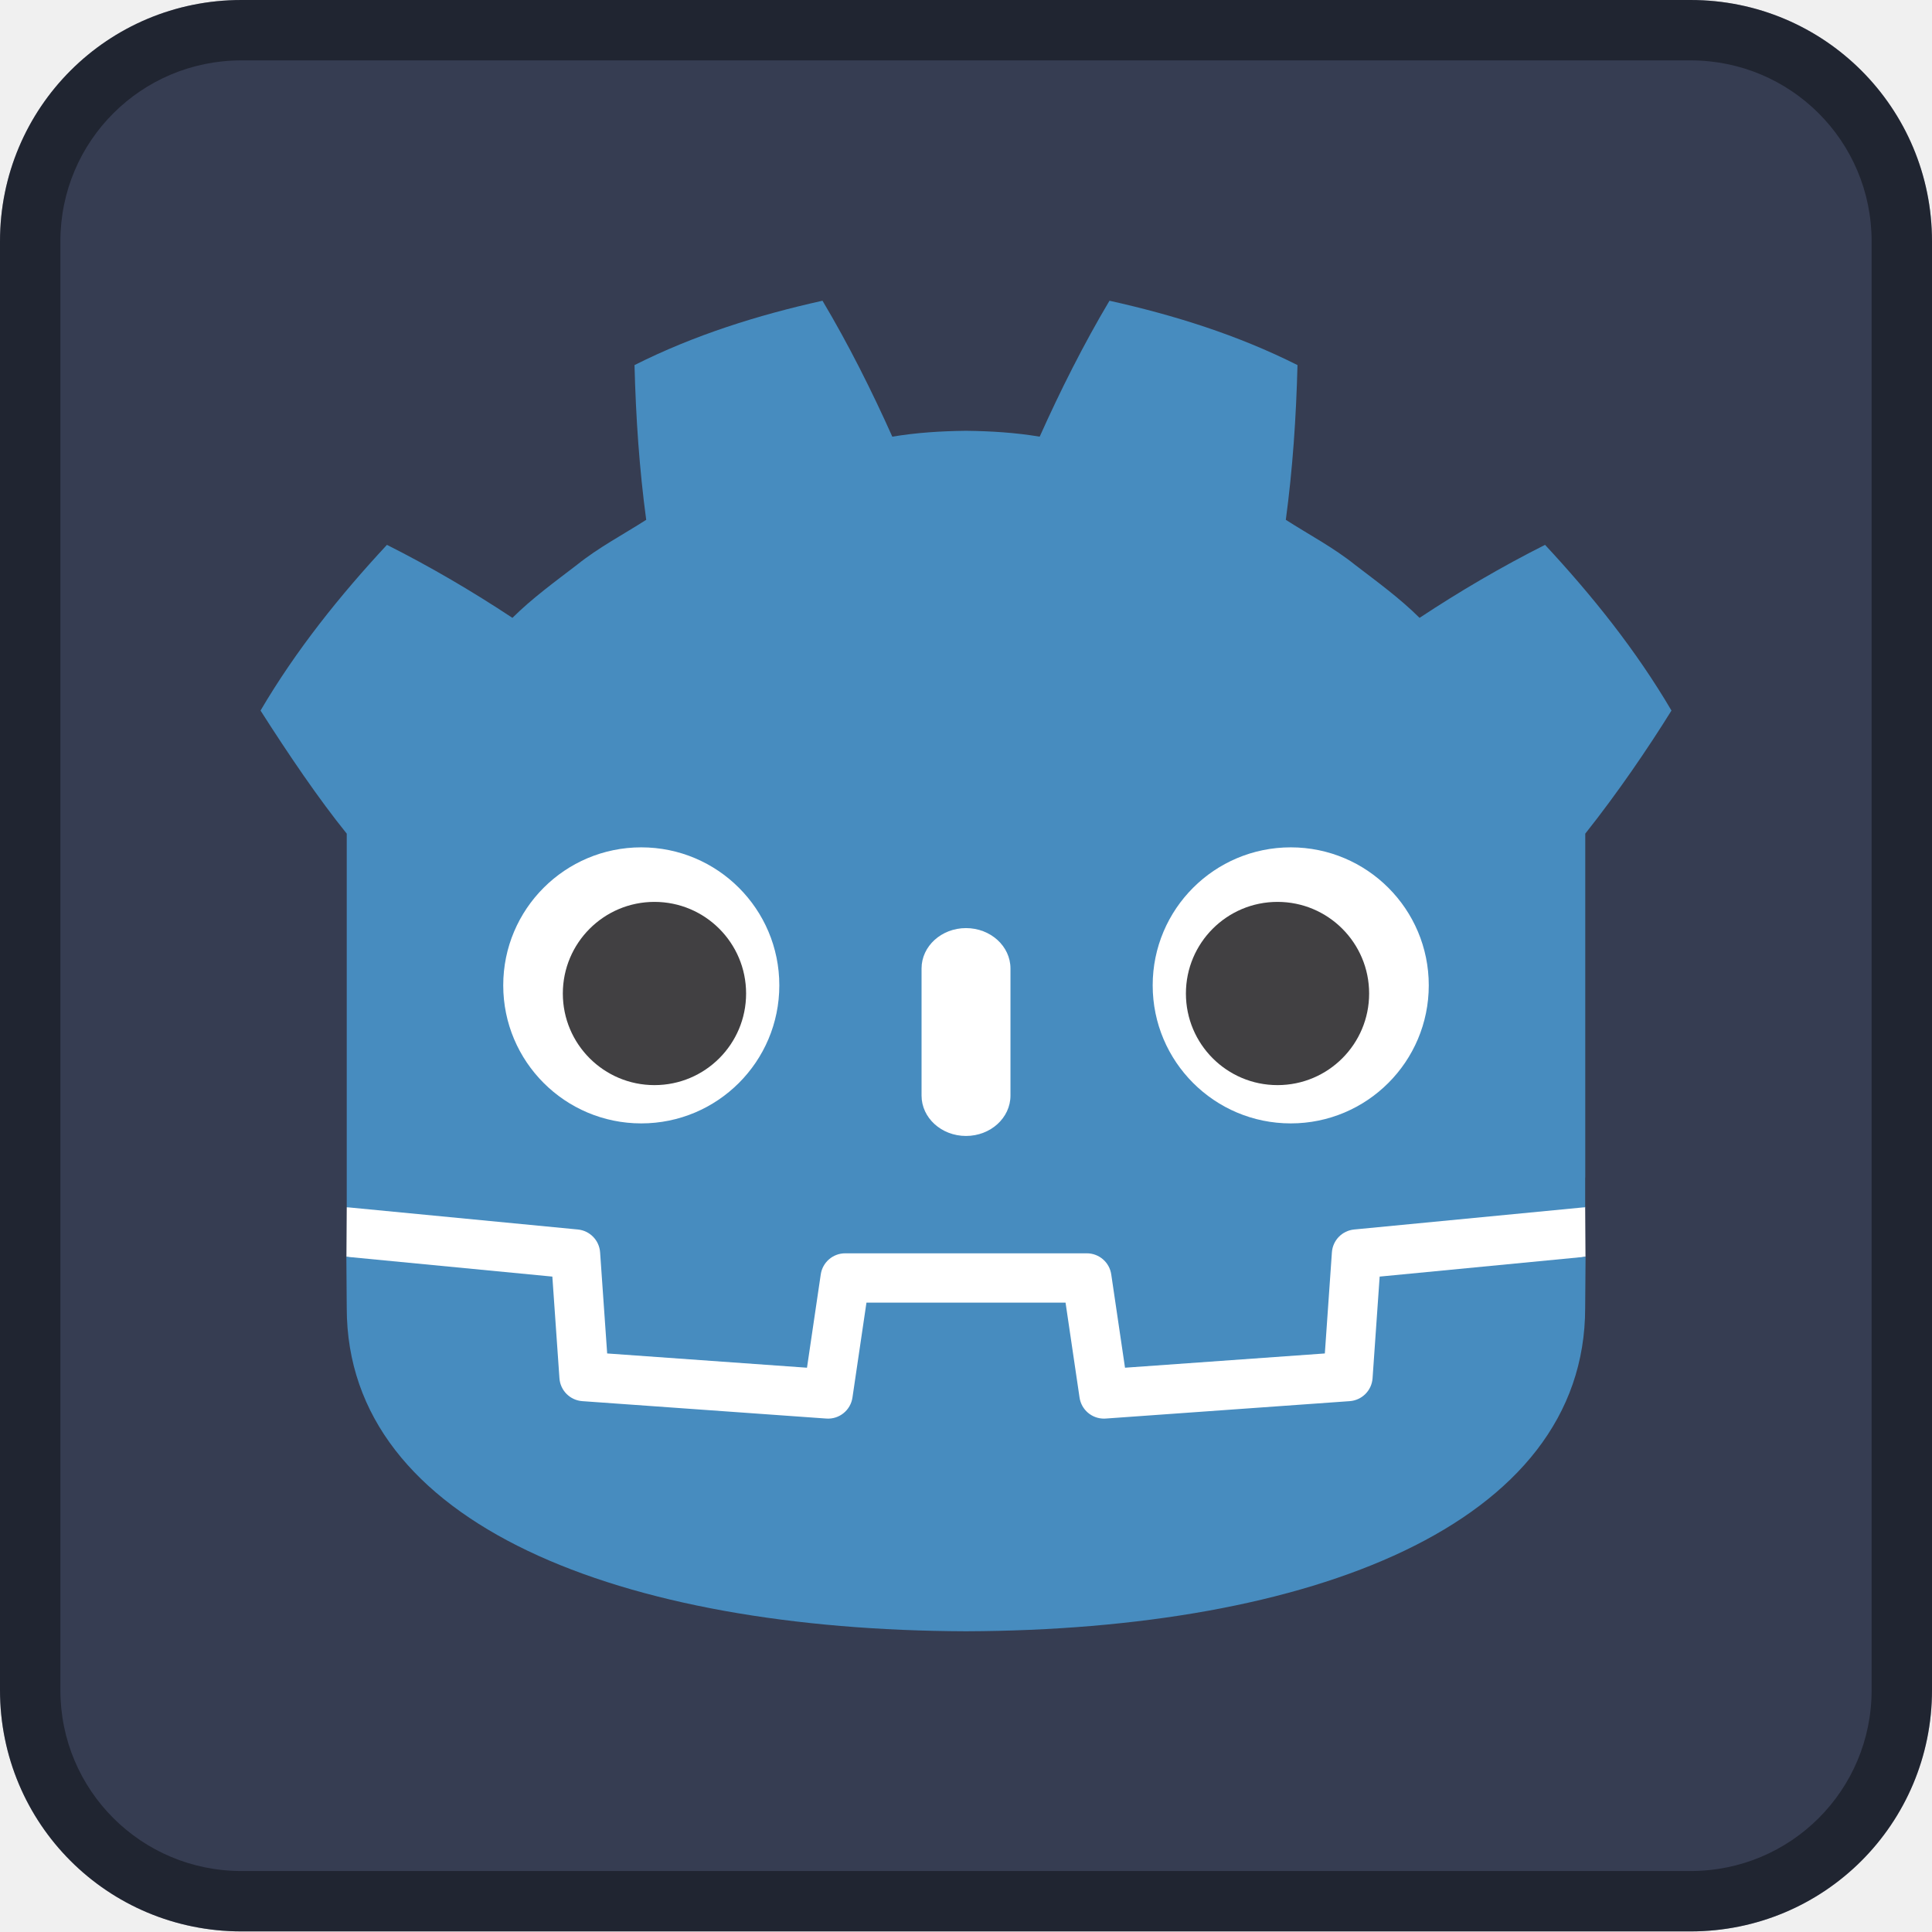
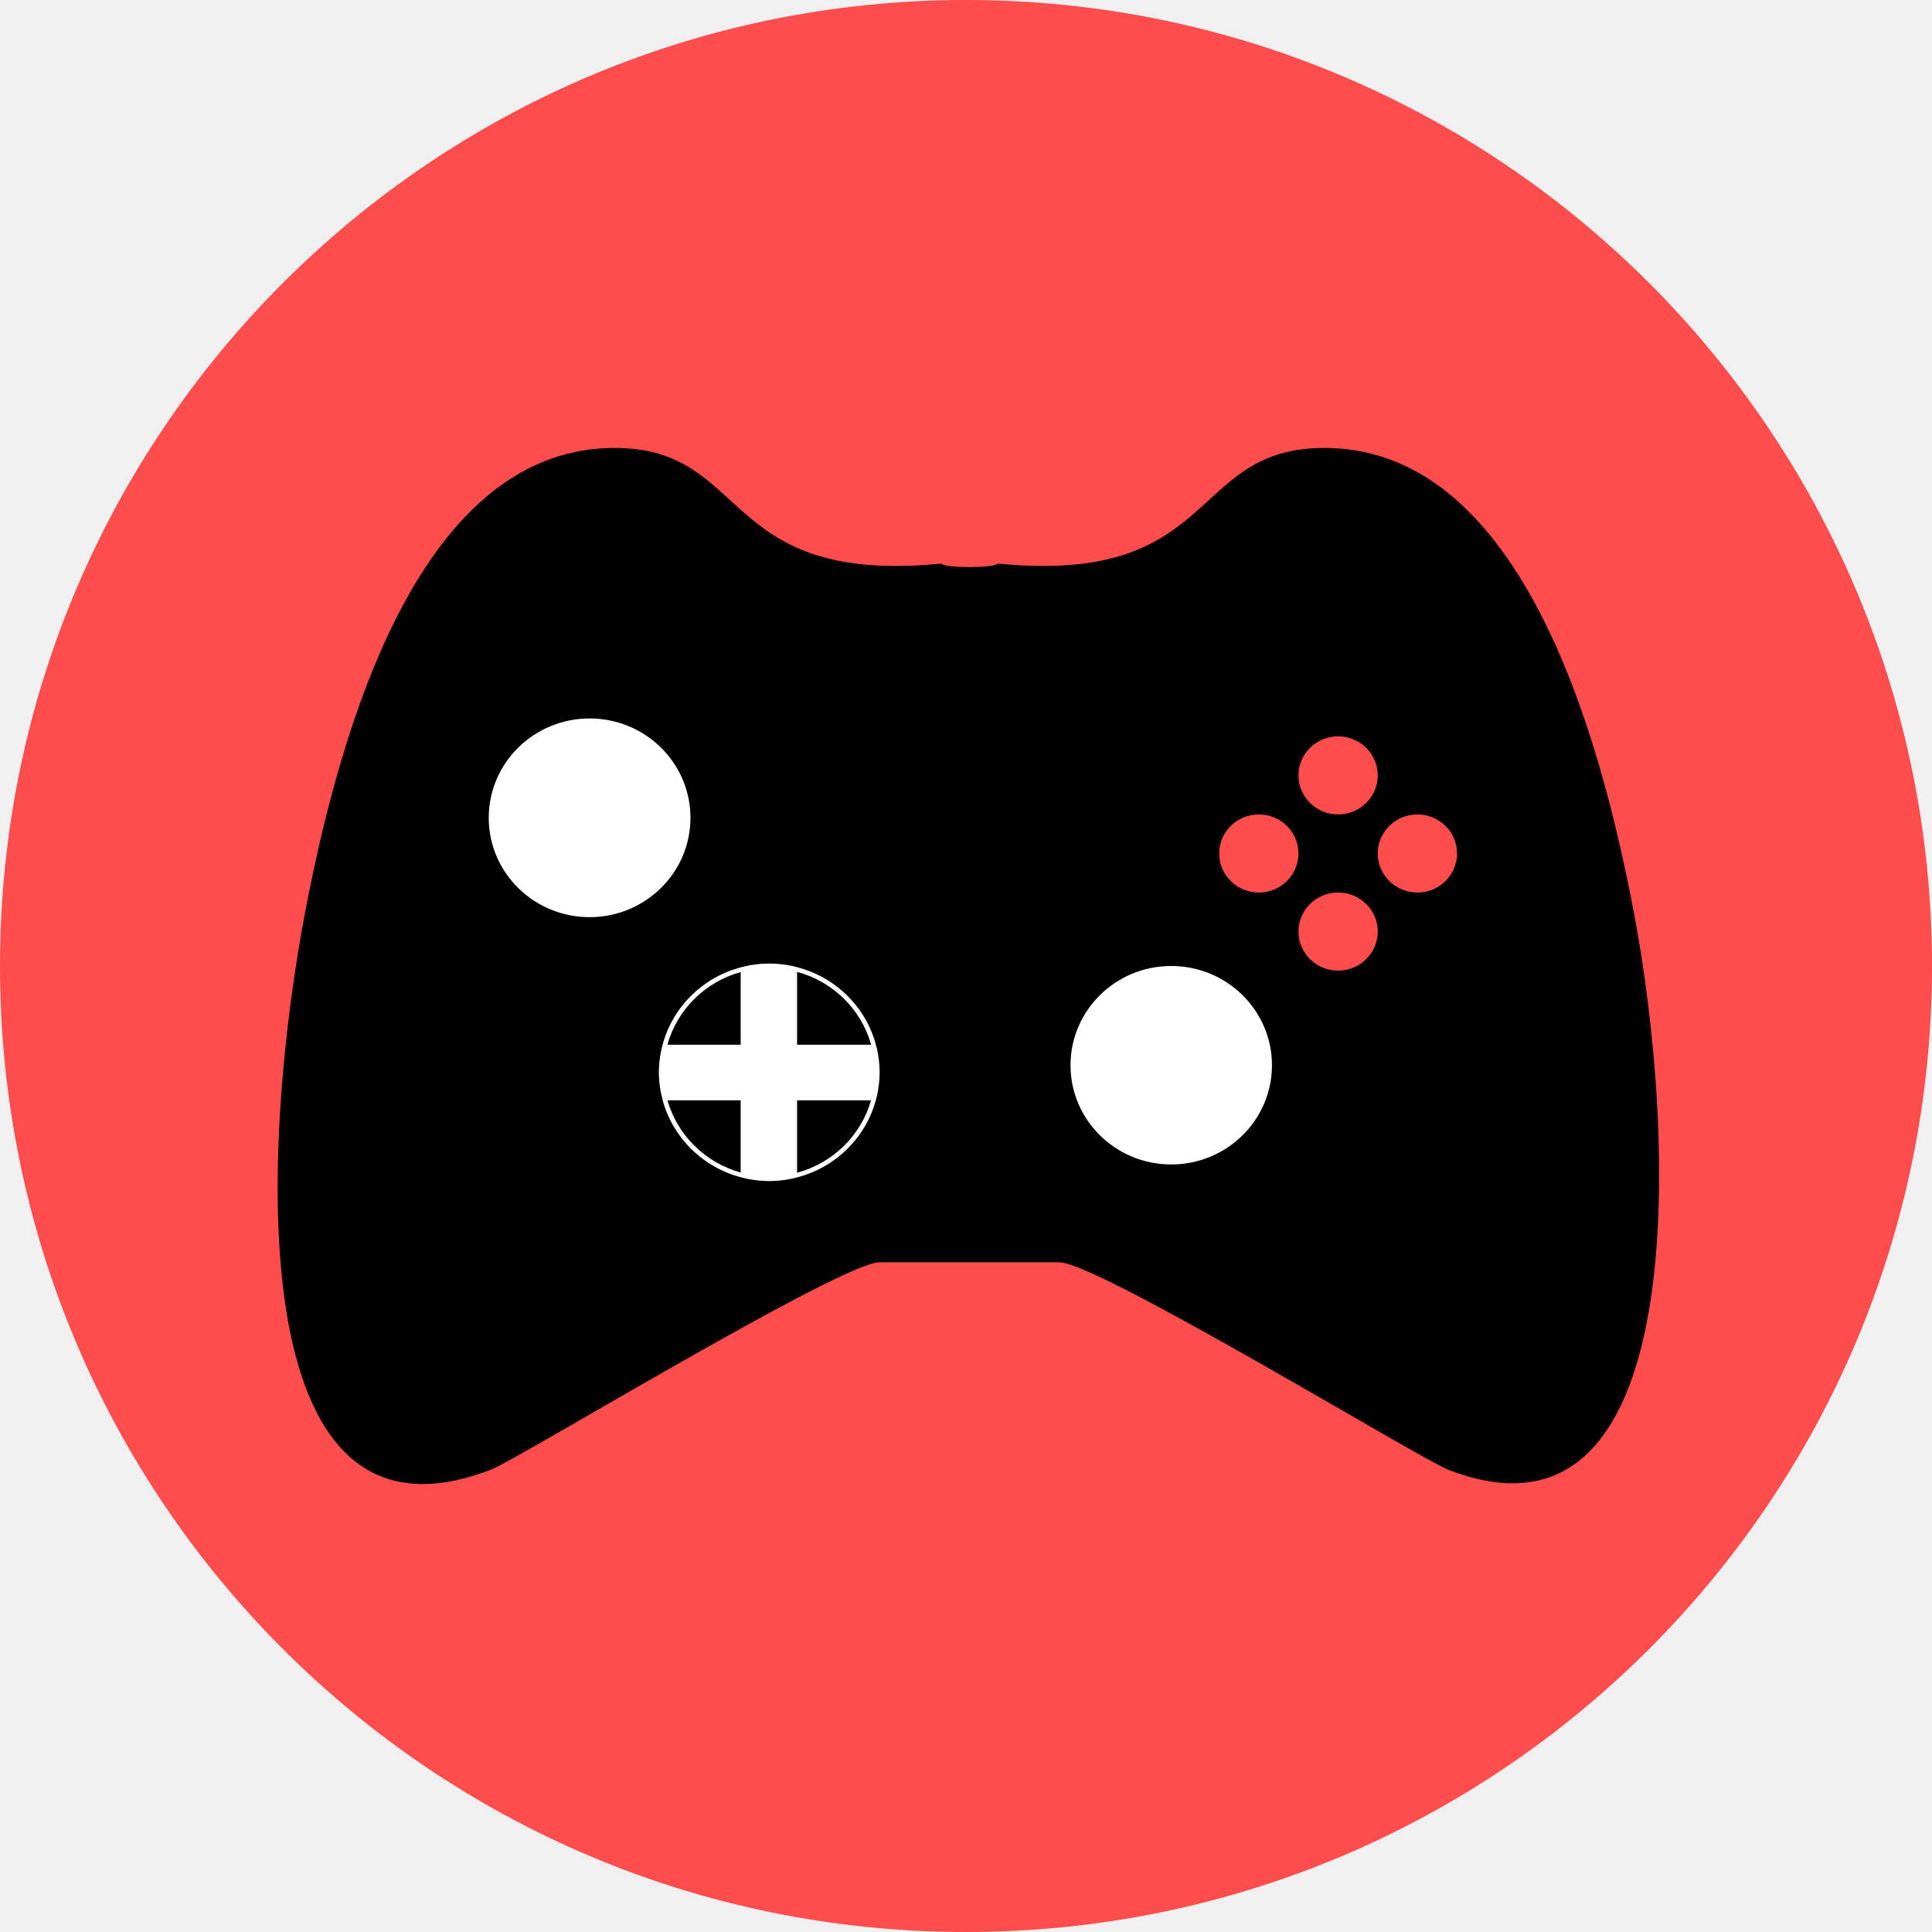
- <svg xmlns="http://www.w3.org/2000/svg" height="128" width="128">
-   <g transform="translate(32 32)">
-     <path d="m-16-32c-8.86 0-16 7.13-16 15.99v95.98c0 8.86 7.13 15.99 16 15.99h96c8.86 0 16-7.13 16-15.99v-95.98c0-8.85-7.14-15.99-16-15.99z" fill="#363d52" />
-     <path d="m-16-32c-8.86 0-16 7.13-16 15.99v95.98c0 8.86 7.13 15.99 16 15.99h96c8.86 0 16-7.13 16-15.99v-95.98c0-8.85-7.14-15.99-16-15.99zm0 4h96c6.64 0 12 5.35 12 11.99v95.98c0 6.64-5.35 11.99-12 11.99h-96c-6.64 0-12-5.35-12-11.99v-95.98c0-6.64 5.36-11.99 12-11.99z" fill-opacity=".4" />
+ <svg xmlns="http://www.w3.org/2000/svg" id="Layer_1" enable-background="new 0 0 360 270" xml:space="preserve" viewBox="0 0 503.469 503.469" version="1.1" y="0px" x="0px" width="503.469" height="503.469">
+   <defs id="defs19" />
+   <g id="layer2" transform="translate(71.73467,116.7347)">
+     <circle style="opacity:1;fill:#ff4c4c;fill-opacity:1" id="path7214" cx="180" cy="135" r="251.735" />
  </g>
-   <g stroke-width="9.927" transform="matrix(.1007308 0 0 .1007308 12.42592 2.256365)">
-     <path d="m0 0s-.325 1.994-.515 1.976l-36.182-3.491c-2.879-.278-5.115-2.574-5.317-5.459l-.994-14.247-27.992-1.997-1.904 12.912c-.424 2.872-2.932 5.037-5.835 5.037h-38.188c-2.902 0-5.41-2.165-5.834-5.037l-1.905-12.912-27.992 1.997-.994 14.247c-.202 2.886-2.438 5.182-5.317 5.46l-36.2 3.49c-.187.018-.324-1.978-.511-1.978l-.049-7.83 30.658-4.944 1.004-14.374c.203-2.91 2.551-5.263 5.463-5.472l38.551-2.75c.146-.01.29-.016.434-.016 2.897 0 5.401 2.166 5.825 5.038l1.959 13.286h28.005l1.959-13.286c.423-2.871 2.93-5.037 5.831-5.037.142 0 .284.005.423.015l38.556 2.75c2.911.209 5.26 2.562 5.463 5.472l1.003 14.374 30.645 4.966z" fill="#fff" transform="matrix(4.162611 0 0 -4.162611 919.2406 771.6719)" />
-     <path d="m0 0v-47.514-6.035-5.492c.108-.001.216-.005.323-.015l36.196-3.49c1.896-.183 3.382-1.709 3.514-3.609l1.116-15.978 31.574-2.253 2.175 14.747c.282 1.912 1.922 3.329 3.856 3.329h38.188c1.933 0 3.573-1.417 3.855-3.329l2.175-14.747 31.575 2.253 1.115 15.978c.133 1.9 1.618 3.425 3.514 3.609l36.182 3.49c.107.01.214.014.322.015v4.711l.015.005v54.325c5.097 6.416 9.923 13.494 13.621 19.449-5.651 9.62-12.575 18.217-19.976 26.182-6.864-3.455-13.531-7.369-19.828-11.534-3.151 3.132-6.7 5.694-10.186 8.372-3.425 2.751-7.285 4.768-10.946 7.118 1.09 8.117 1.629 16.108 1.846 24.448-9.446 4.754-19.519 7.906-29.708 10.17-4.068-6.837-7.788-14.241-11.028-21.479-3.842.642-7.702.88-11.567.926v.006c-.027 0-.052-.006-.075-.006-.024 0-.049.006-.073.006v-.006c-3.872-.046-7.729-.284-11.572-.926-3.238 7.238-6.956 14.642-11.03 21.479-10.184-2.264-20.258-5.416-29.703-10.17.216-8.34.755-16.331 1.848-24.448-3.668-2.35-7.523-4.367-10.949-7.118-3.481-2.678-7.036-5.24-10.188-8.372-6.297 4.165-12.962 8.079-19.828 11.534-7.401-7.965-14.321-16.562-19.974-26.182 4.443-6.974 9.208-13.983 13.621-19.449z" fill="#478cbf" transform="matrix(4.162611 0 0 -4.162611 104.6989 525.907)" />
-     <path d="m0 0-1.121-16.063c-.135-1.936-1.675-3.477-3.611-3.616l-38.555-2.751c-.094-.007-.188-.01-.281-.01-1.916 0-3.569 1.406-3.852 3.33l-2.211 14.994h-31.459l-2.211-14.994c-.297-2.018-2.101-3.469-4.133-3.32l-38.555 2.751c-1.936.139-3.476 1.68-3.611 3.616l-1.121 16.063-32.547 3.138c.015-3.498.06-7.33.06-8.093 0-34.374 43.605-50.896 97.781-51.086h.066.067c54.176.19 97.766 16.712 97.766 51.086 0 .777.047 4.593.063 8.093z" fill="#478cbf" transform="matrix(4.162611 0 0 -4.162611 784.0714 817.2428)" />
-     <path d="m0 0c0-12.052-9.765-21.815-21.813-21.815-12.042 0-21.81 9.763-21.81 21.815 0 12.044 9.768 21.802 21.81 21.802 12.048 0 21.813-9.758 21.813-21.802" fill="#fff" transform="matrix(4.162611 0 0 -4.162611 389.2148 625.671)" />
-     <path d="m0 0c0-7.994-6.479-14.473-14.479-14.473-7.996 0-14.479 6.479-14.479 14.473s6.483 14.479 14.479 14.479c8 0 14.479-6.485 14.479-14.479" fill="#414042" transform="matrix(4.162611 0 0 -4.162611 367.3669 631.0568)" />
-     <path d="m0 0c-3.878 0-7.021 2.858-7.021 6.381v20.081c0 3.52 3.143 6.381 7.021 6.381s7.028-2.861 7.028-6.381v-20.081c0-3.523-3.15-6.381-7.028-6.381" fill="#fff" transform="matrix(4.162611 0 0 -4.162611 511.9934 724.7395)" />
-     <path d="m0 0c0-12.052 9.765-21.815 21.815-21.815 12.041 0 21.808 9.763 21.808 21.815 0 12.044-9.767 21.802-21.808 21.802-12.05 0-21.815-9.758-21.815-21.802" fill="#fff" transform="matrix(4.162611 0 0 -4.162611 634.7871 625.671)" />
-     <path d="m0 0c0-7.994 6.477-14.473 14.471-14.473 8.002 0 14.479 6.479 14.479 14.473s-6.477 14.479-14.479 14.479c-7.994 0-14.471-6.485-14.471-14.479" fill="#414042" transform="matrix(4.162611 0 0 -4.162611 656.6406 631.0568)" />
+   <g id="layer1" transform="translate(71.73467,116.7347)">
+     <ellipse style="display:none;fill:#ff7e7e;fill-opacity:1;stroke-width:1.153" id="path3235" cx="276.149" cy="106.124" rx="35.555" ry="33.994" />
+     <ellipse style="opacity:1;fill:#ffffff;fill-opacity:1;stroke-width:1.196" id="path7218" ry="76.74" rx="70.958" cy="131.526" cx="105.185" />
+     <ellipse style="fill:#ffffff;fill-opacity:1;stroke-width:0.774" id="path7218-3" ry="42.053" rx="54.253" cy="165.861" cx="222.101" />
+   </g>
+   <g id="g12" style="opacity:1" transform="translate(71.73467,116.7347)">
+     <path d="m 155.28,155.51 c -2.573,-9.212 -9.944,-16.461 -19.301,-18.981 v 18.981 h 19.3 z" id="path2" />
+     <path d="M 353.93,120.47 C 345.08,74.28 324.36,-1.47 271.88,0.02 c -33.922,0.966 -26.277,35.779 -83.655,30.111 -0.809,1.224 -13.834,1.224 -14.643,0 C 116.206,35.799 123.848,0.986 89.927,0.02 37.447,-1.474 16.729,74.28 7.88,120.47 c -11.283,58.903 -18.08,171.4 48.263,145.8 7.434,-2.867 91.267,-54.054 101.35,-54.054 h 46.818 c 10.086,0 93.924,51.17 101.35,54.054 63.87,24.79 59.55,-86.9 48.27,-145.8 z M 55.63,96.38 c 0,-14.299 11.767,-25.892 26.282,-25.892 14.517,0 26.283,11.593 26.283,25.892 0,14.299 -11.766,25.892 -26.283,25.892 -14.518,0 -26.285,-11.59 -26.285,-25.89 z m 101.17,72.44 -0.308,1.175 c -2.662,9.815 -10.533,17.528 -20.517,20.096 l -1.784,0.421 c -1.771,0.337 -3.596,0.528 -5.465,0.528 -1.871,0 -3.694,-0.191 -5.465,-0.528 l -1.985,-0.471 c -9.89,-2.62 -17.673,-10.299 -20.315,-20.046 l -0.509,-2.19 c -0.308,-1.659 -0.493,-3.36 -0.493,-5.105 0,-1.746 0.185,-3.447 0.493,-5.106 l 0.48,-2.079 c 2.614,-9.801 10.416,-17.525 20.344,-20.156 L 122.69,135 c 1.948,-0.411 3.964,-0.64 6.036,-0.64 2.071,0 4.087,0.229 6.036,0.64 l 1.213,0.308 c 10.023,2.578 17.914,10.341 20.545,20.207 l 0.279,1.066 c 0.442,1.973 0.694,4.015 0.694,6.119 0,2.1 -0.25,4.15 -0.69,6.12 z M 276.97,75.146 c 5.706,0 10.331,4.557 10.331,10.177 0,5.622 -4.625,10.178 -10.331,10.178 -5.704,0 -10.33,-4.556 -10.33,-10.178 0,-5.62 4.62,-10.177 10.33,-10.177 z m -43.49,111.57 c -14.496,0 -26.246,-11.578 -26.246,-25.858 0,-14.281 11.75,-25.86 26.246,-25.86 14.5,0 26.251,11.579 26.251,25.86 0,14.28 -11.75,25.86 -26.25,25.86 z m 22.83,-70.86 c -5.706,0 -10.331,-4.557 -10.331,-10.179 0,-5.621 4.625,-10.177 10.331,-10.177 5.705,0 10.33,4.556 10.33,10.177 0,5.62 -4.63,10.18 -10.33,10.18 z m 20.66,20.35 c -5.704,0 -10.33,-4.557 -10.33,-10.177 0,-5.62 4.626,-10.177 10.33,-10.177 5.706,0 10.331,4.557 10.331,10.177 0,5.62 -4.63,10.18 -10.33,10.18 z m 20.66,-20.35 c -5.704,0 -10.329,-4.556 -10.329,-10.177 0,-5.621 4.625,-10.178 10.329,-10.178 5.706,0 10.333,4.557 10.333,10.178 0,5.621 -4.63,10.18 -10.33,10.18 z" id="path4" />
+     <path d="m 135.98,188.87 c 9.32,-2.511 16.671,-9.713 19.272,-18.871 H 135.98 v 18.87 z" id="path6" />
+     <path d="m 102.21,170 c 2.582,9.093 9.845,16.262 19.07,18.82 V 170 Z" id="path8" />
+     <path d="m 121.28,136.58 c -9.262,2.569 -16.546,9.784 -19.1,18.929 h 19.1 v -18.93 z" id="path10" />
  </g>
</svg>
